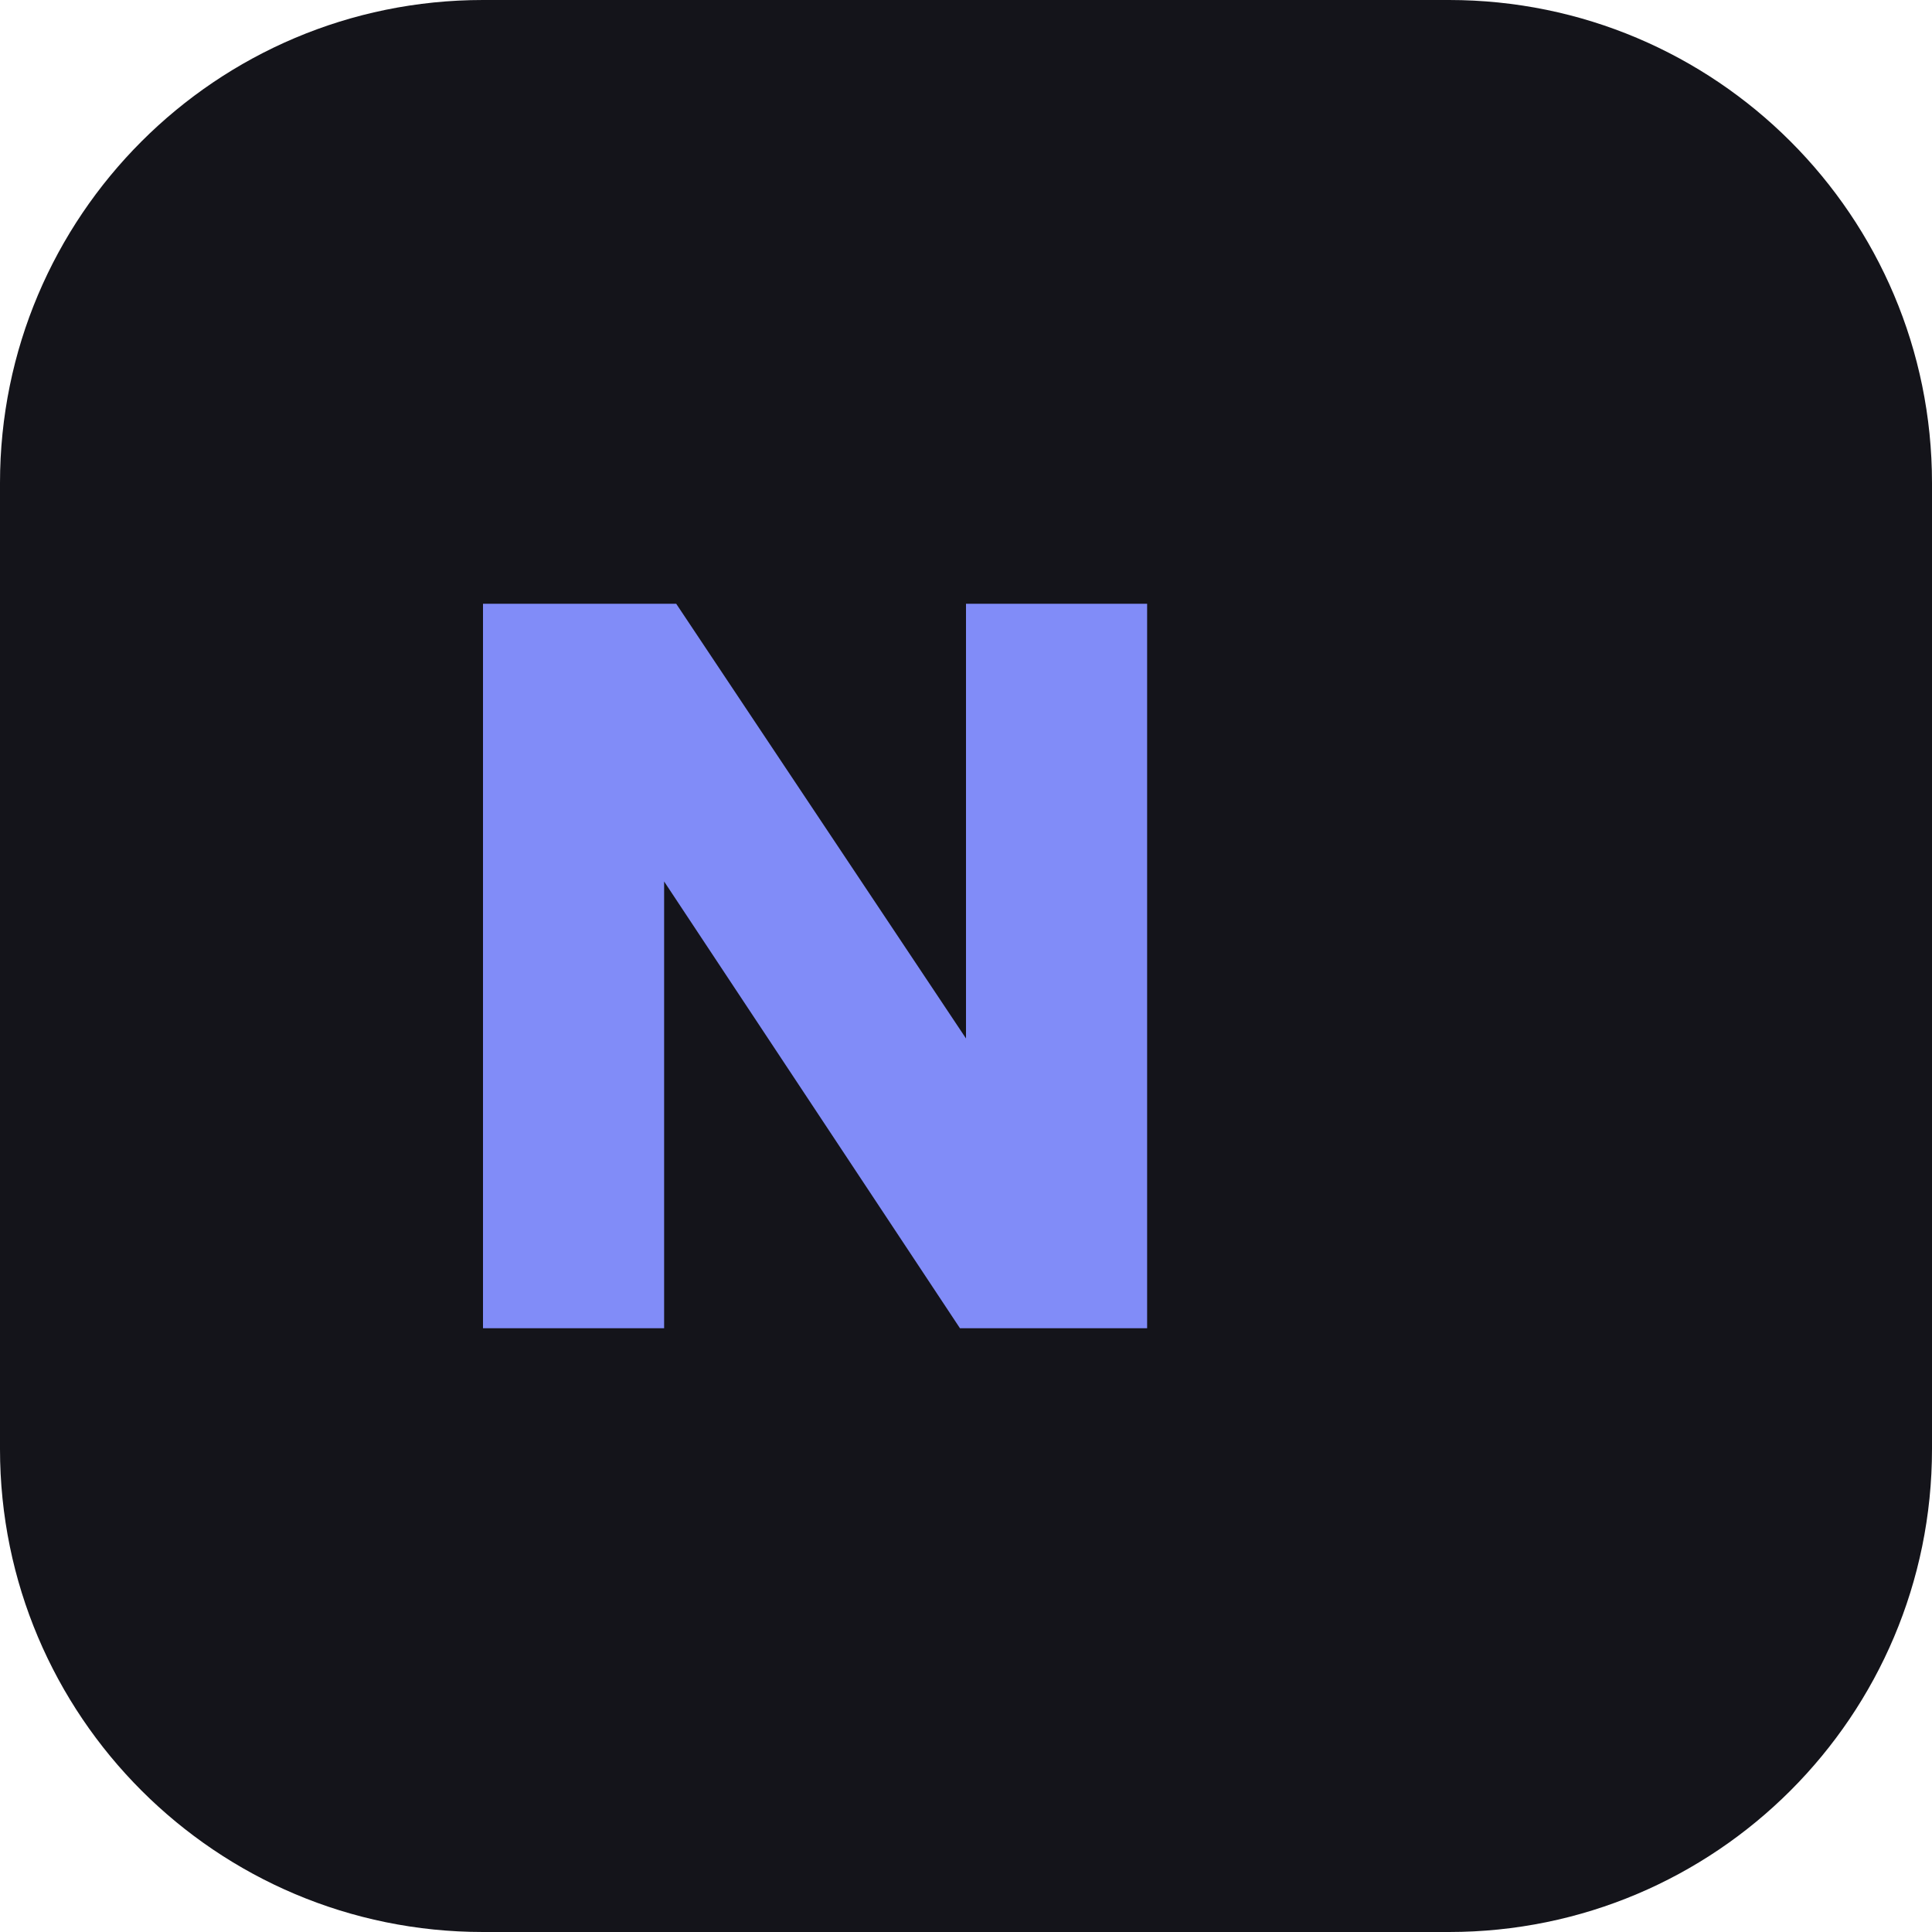
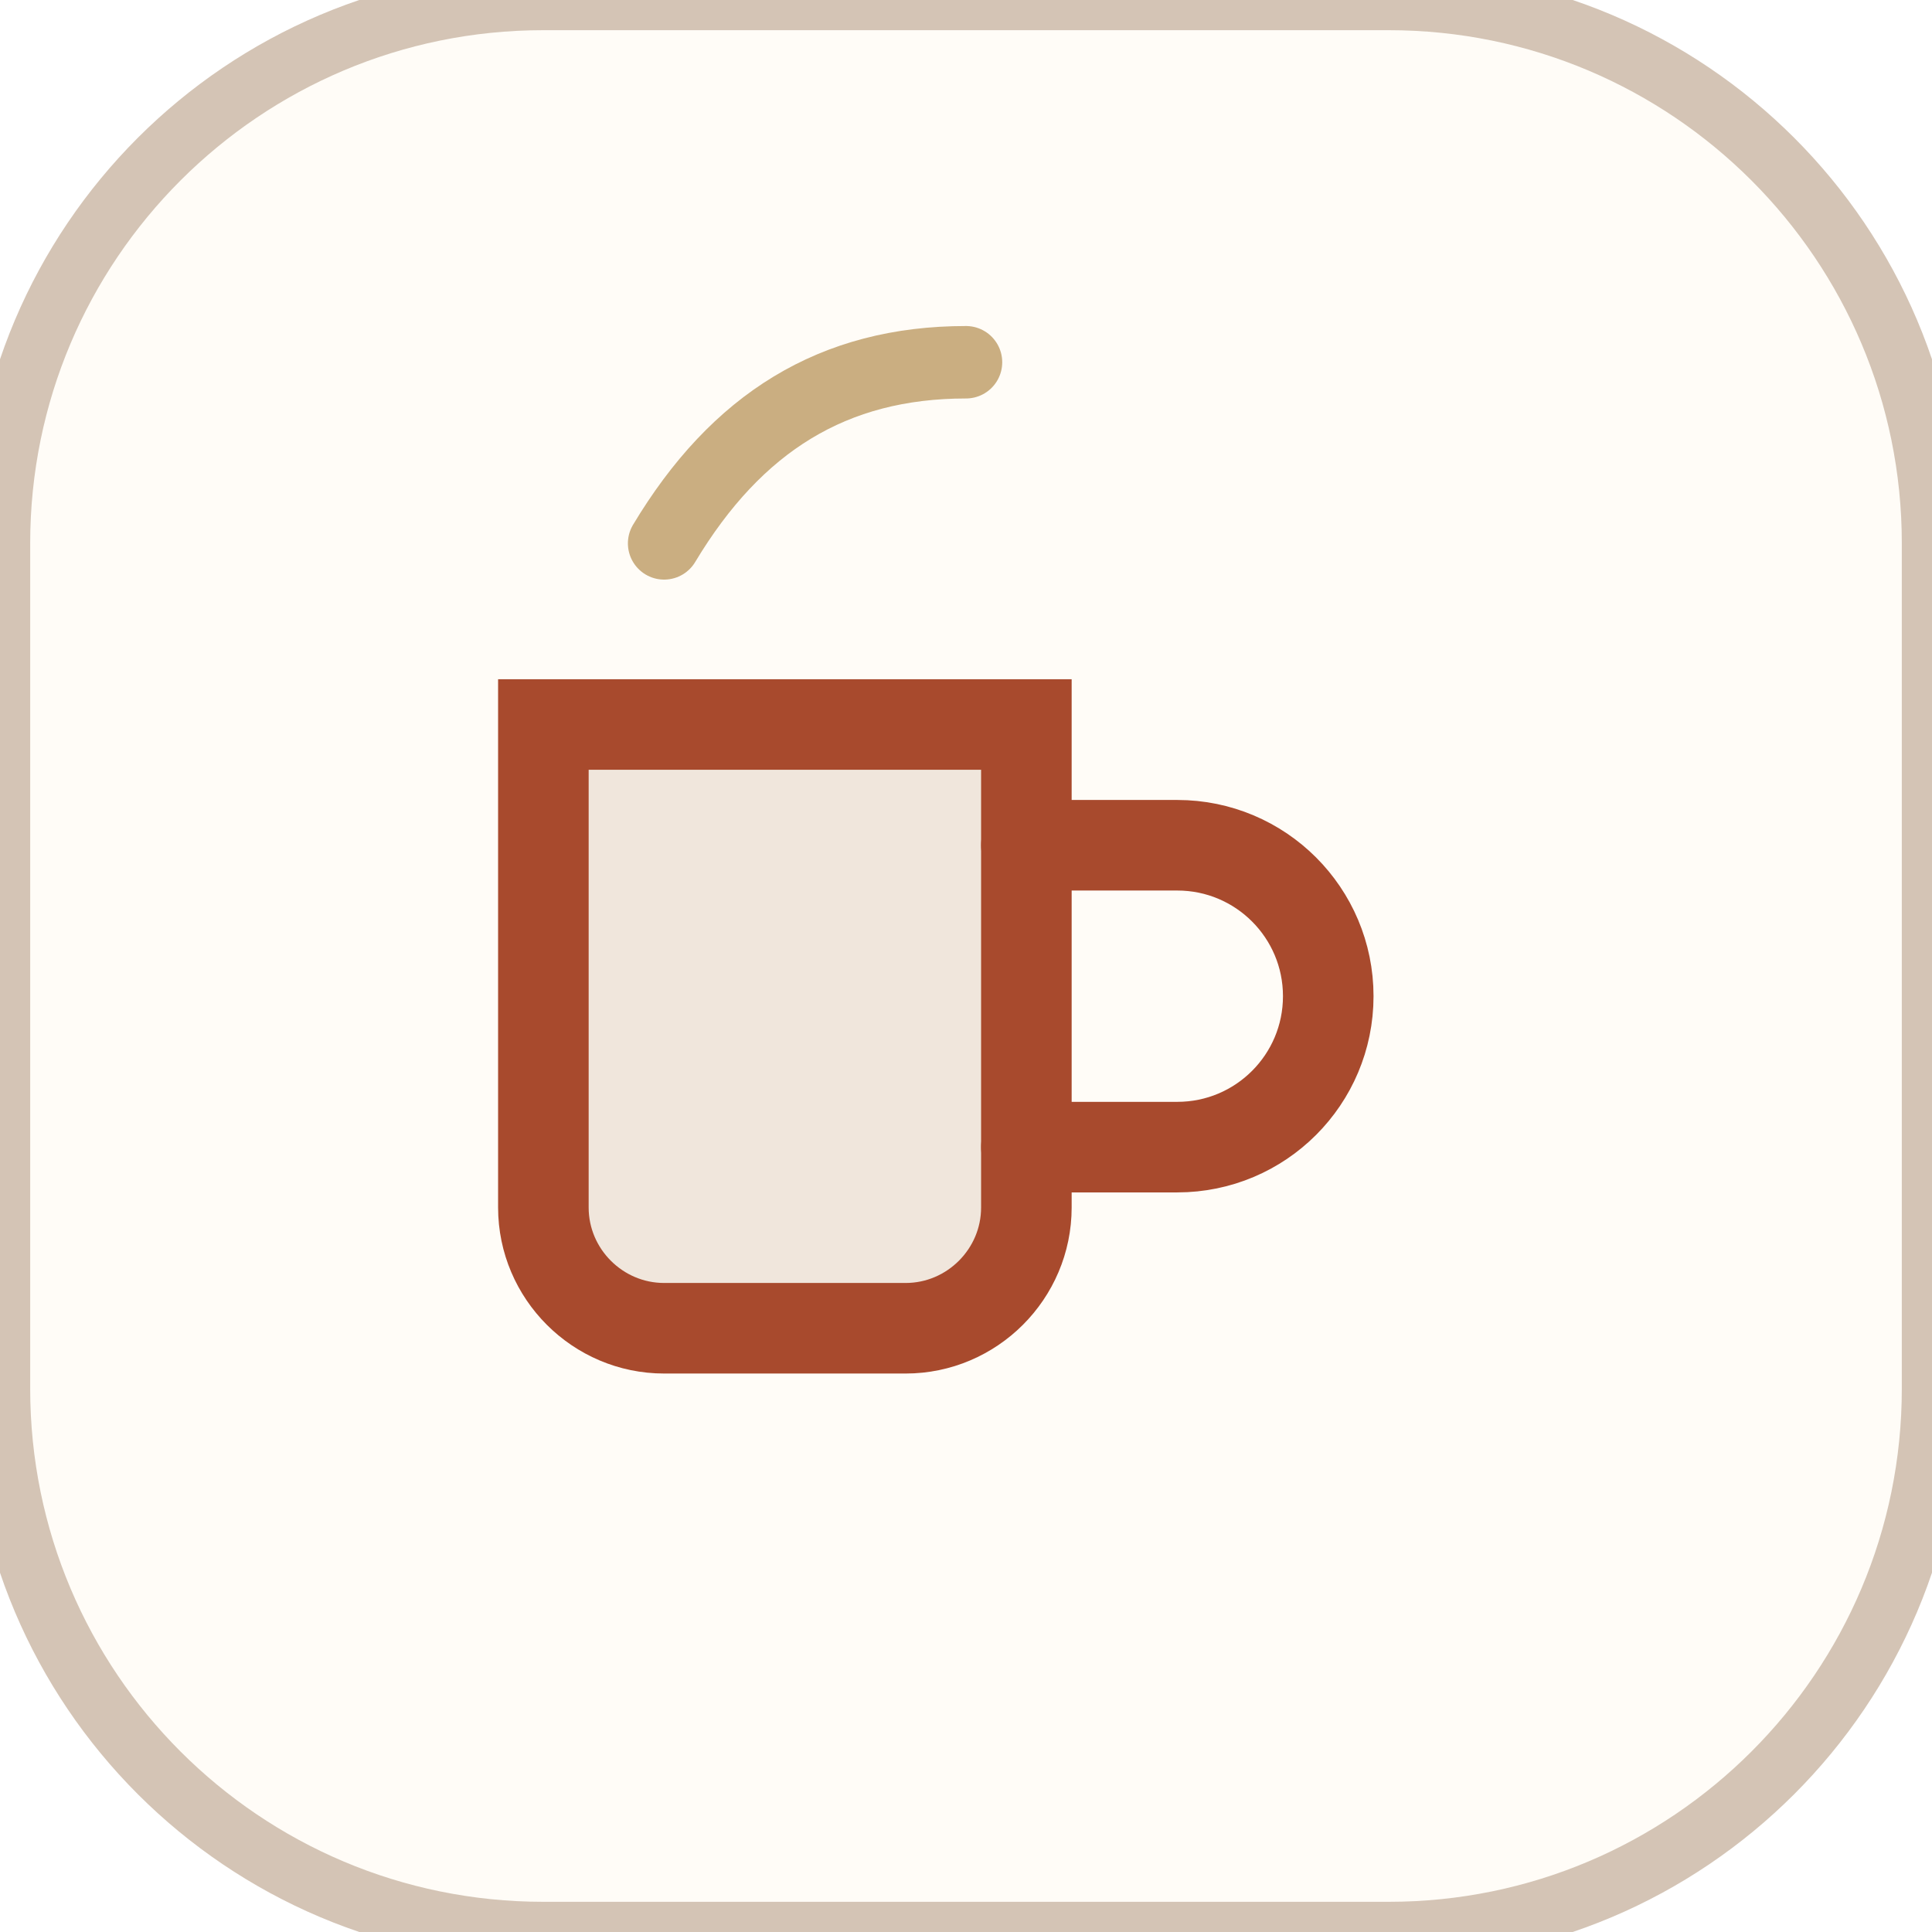
<svg xmlns="http://www.w3.org/2000/svg" width="32" height="32" viewBox="0 0 32 32" fill="none">
-   <rect width="32" height="32" rx="8" fill="#14141a" />
-   <path d="M8 22V10h3.2l4.8 7.2V10H19v12h-3.1l-4.9-7.4V22H8z" fill="#818cf8" />
+   <rect width="32" height="32" rx="9" fill="#fffcf7" stroke="#d4c4b5" stroke-width="1" />
+   <path d="M9 20V12h8v8c0 1.1-.9 2-2 2h-4c-1.1 0-2-.9-2-2z" stroke="#a84a2d" stroke-width="1.5" fill="#f0e6dc" />
+   <path d="M17 14h2.5a2.5 2.5 0 010 5H17" stroke="#a84a2d" stroke-width="1.5" stroke-linecap="round" />
+   <path d="M11 9c1.2-2 2.8-3 5-3" stroke="#c4a574" stroke-width="1.2" stroke-linecap="round" opacity="0.9" />
</svg>
